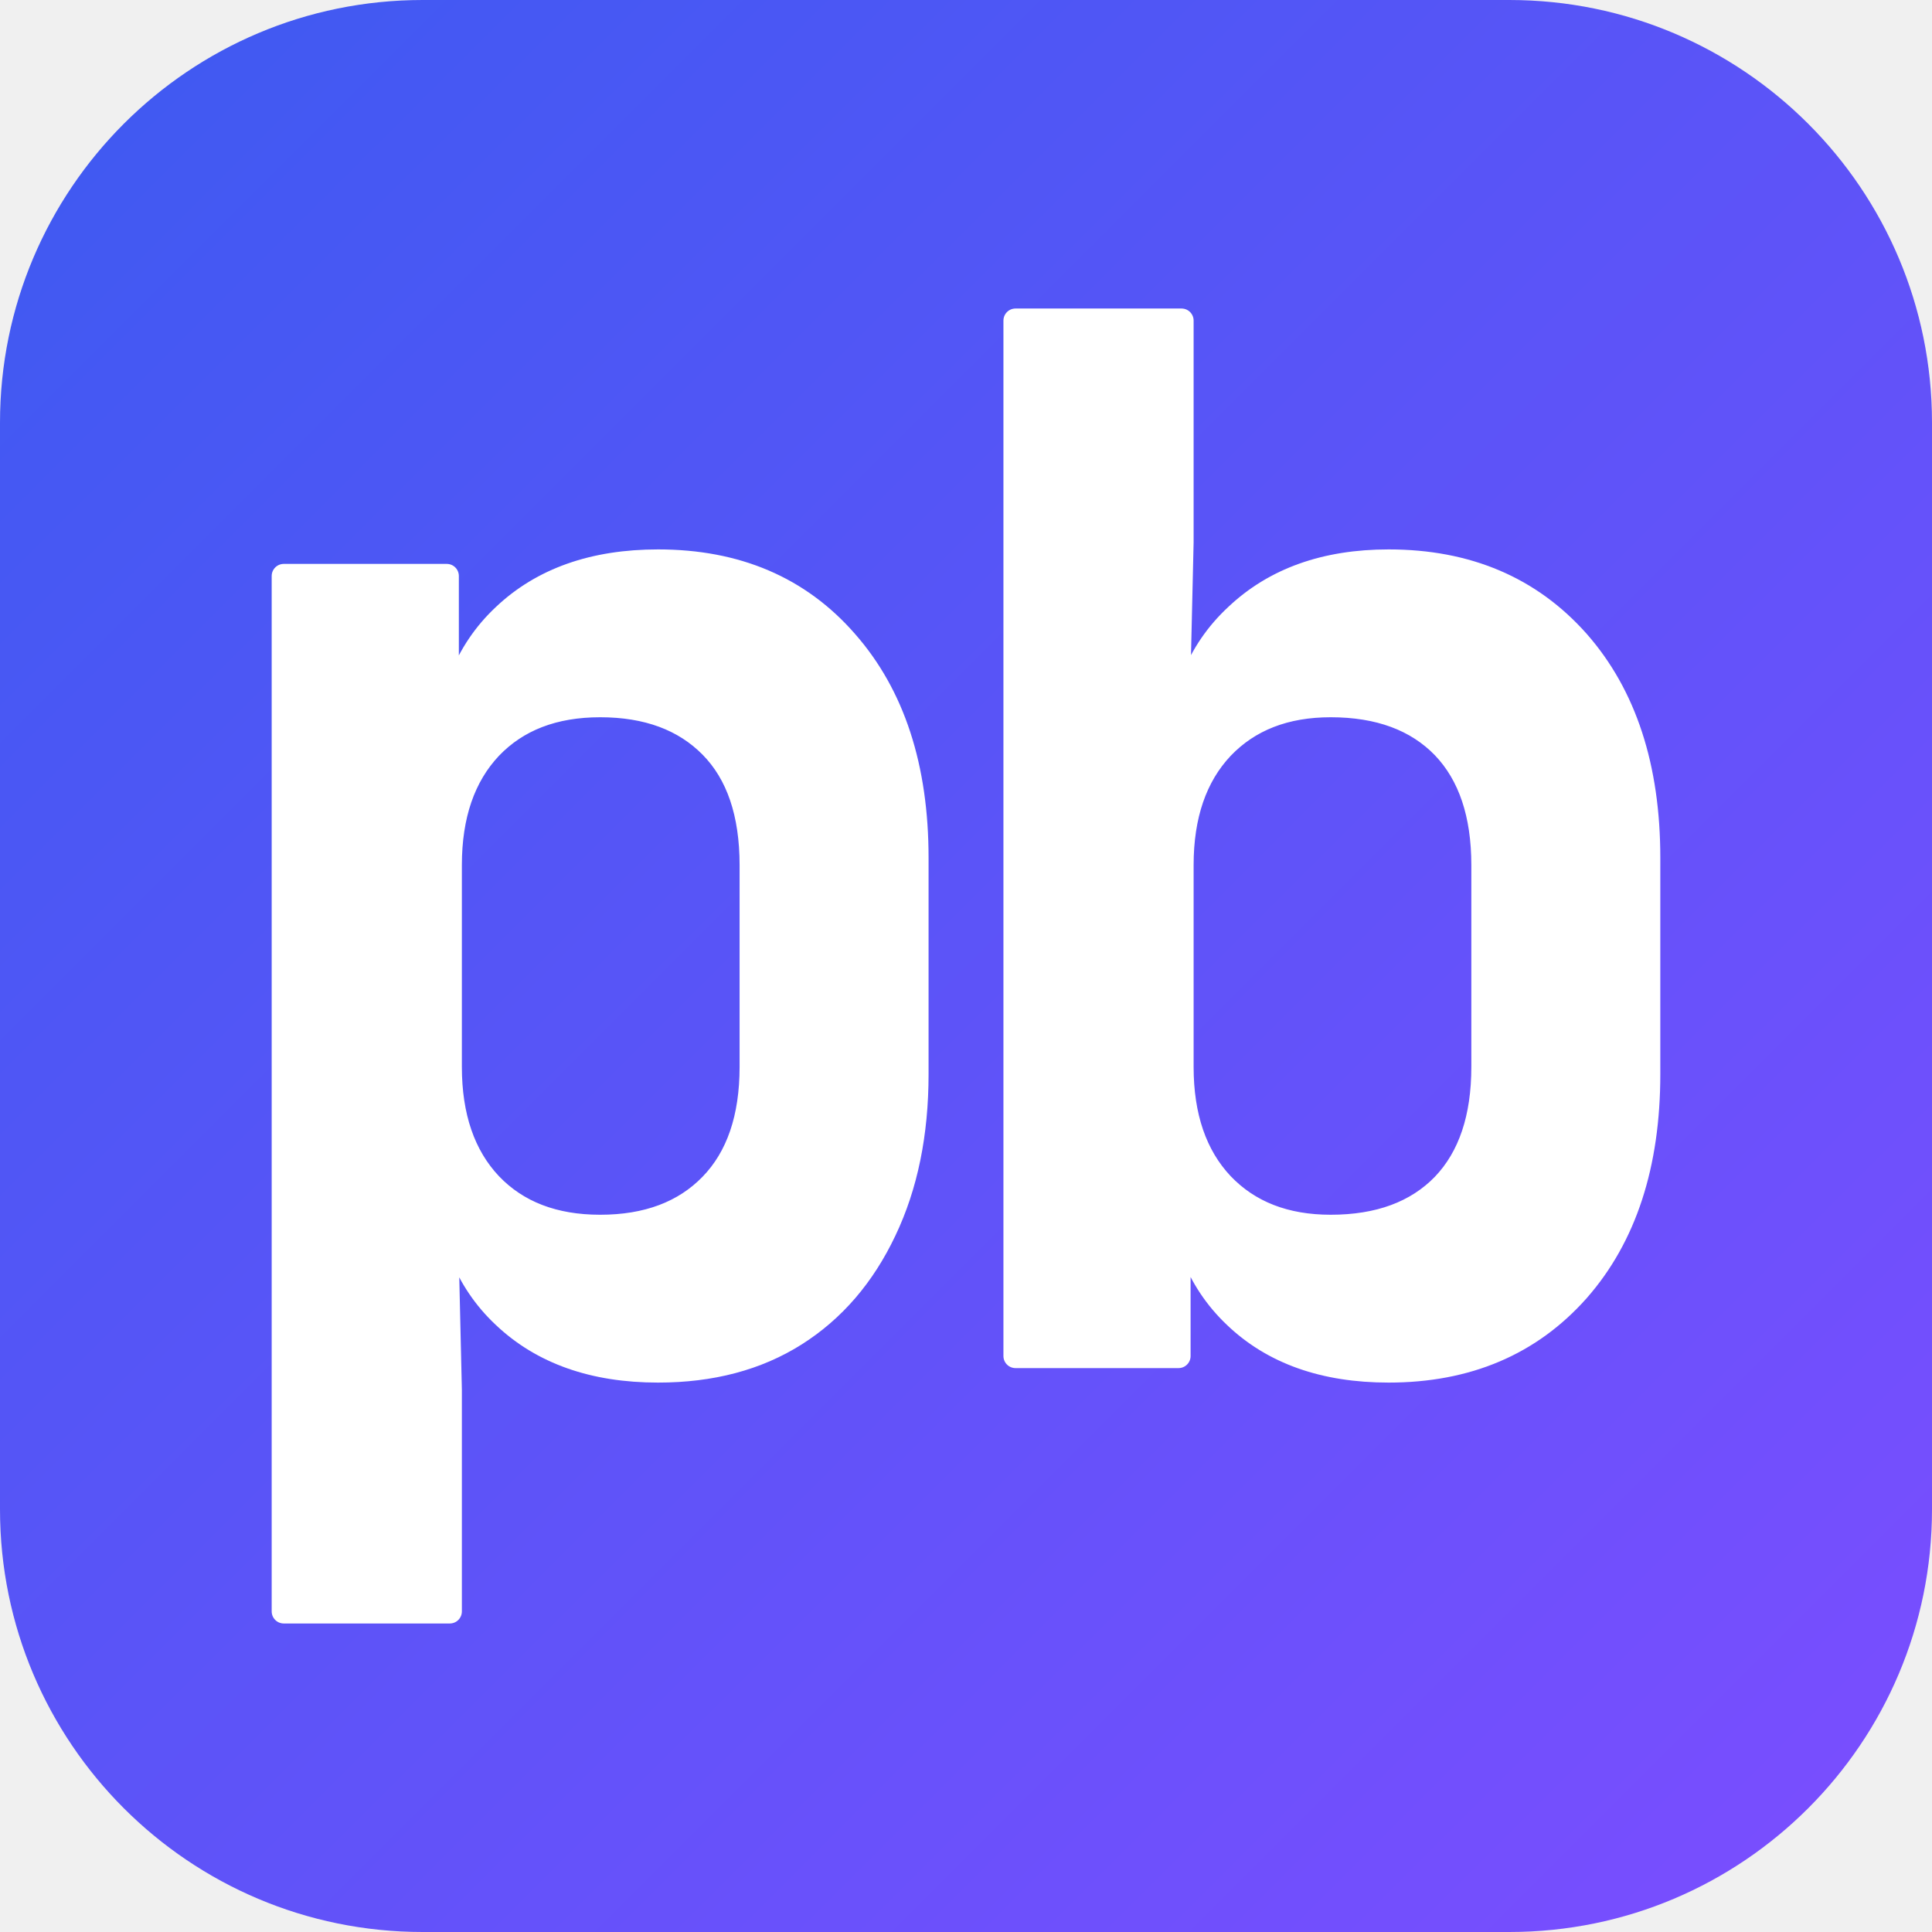
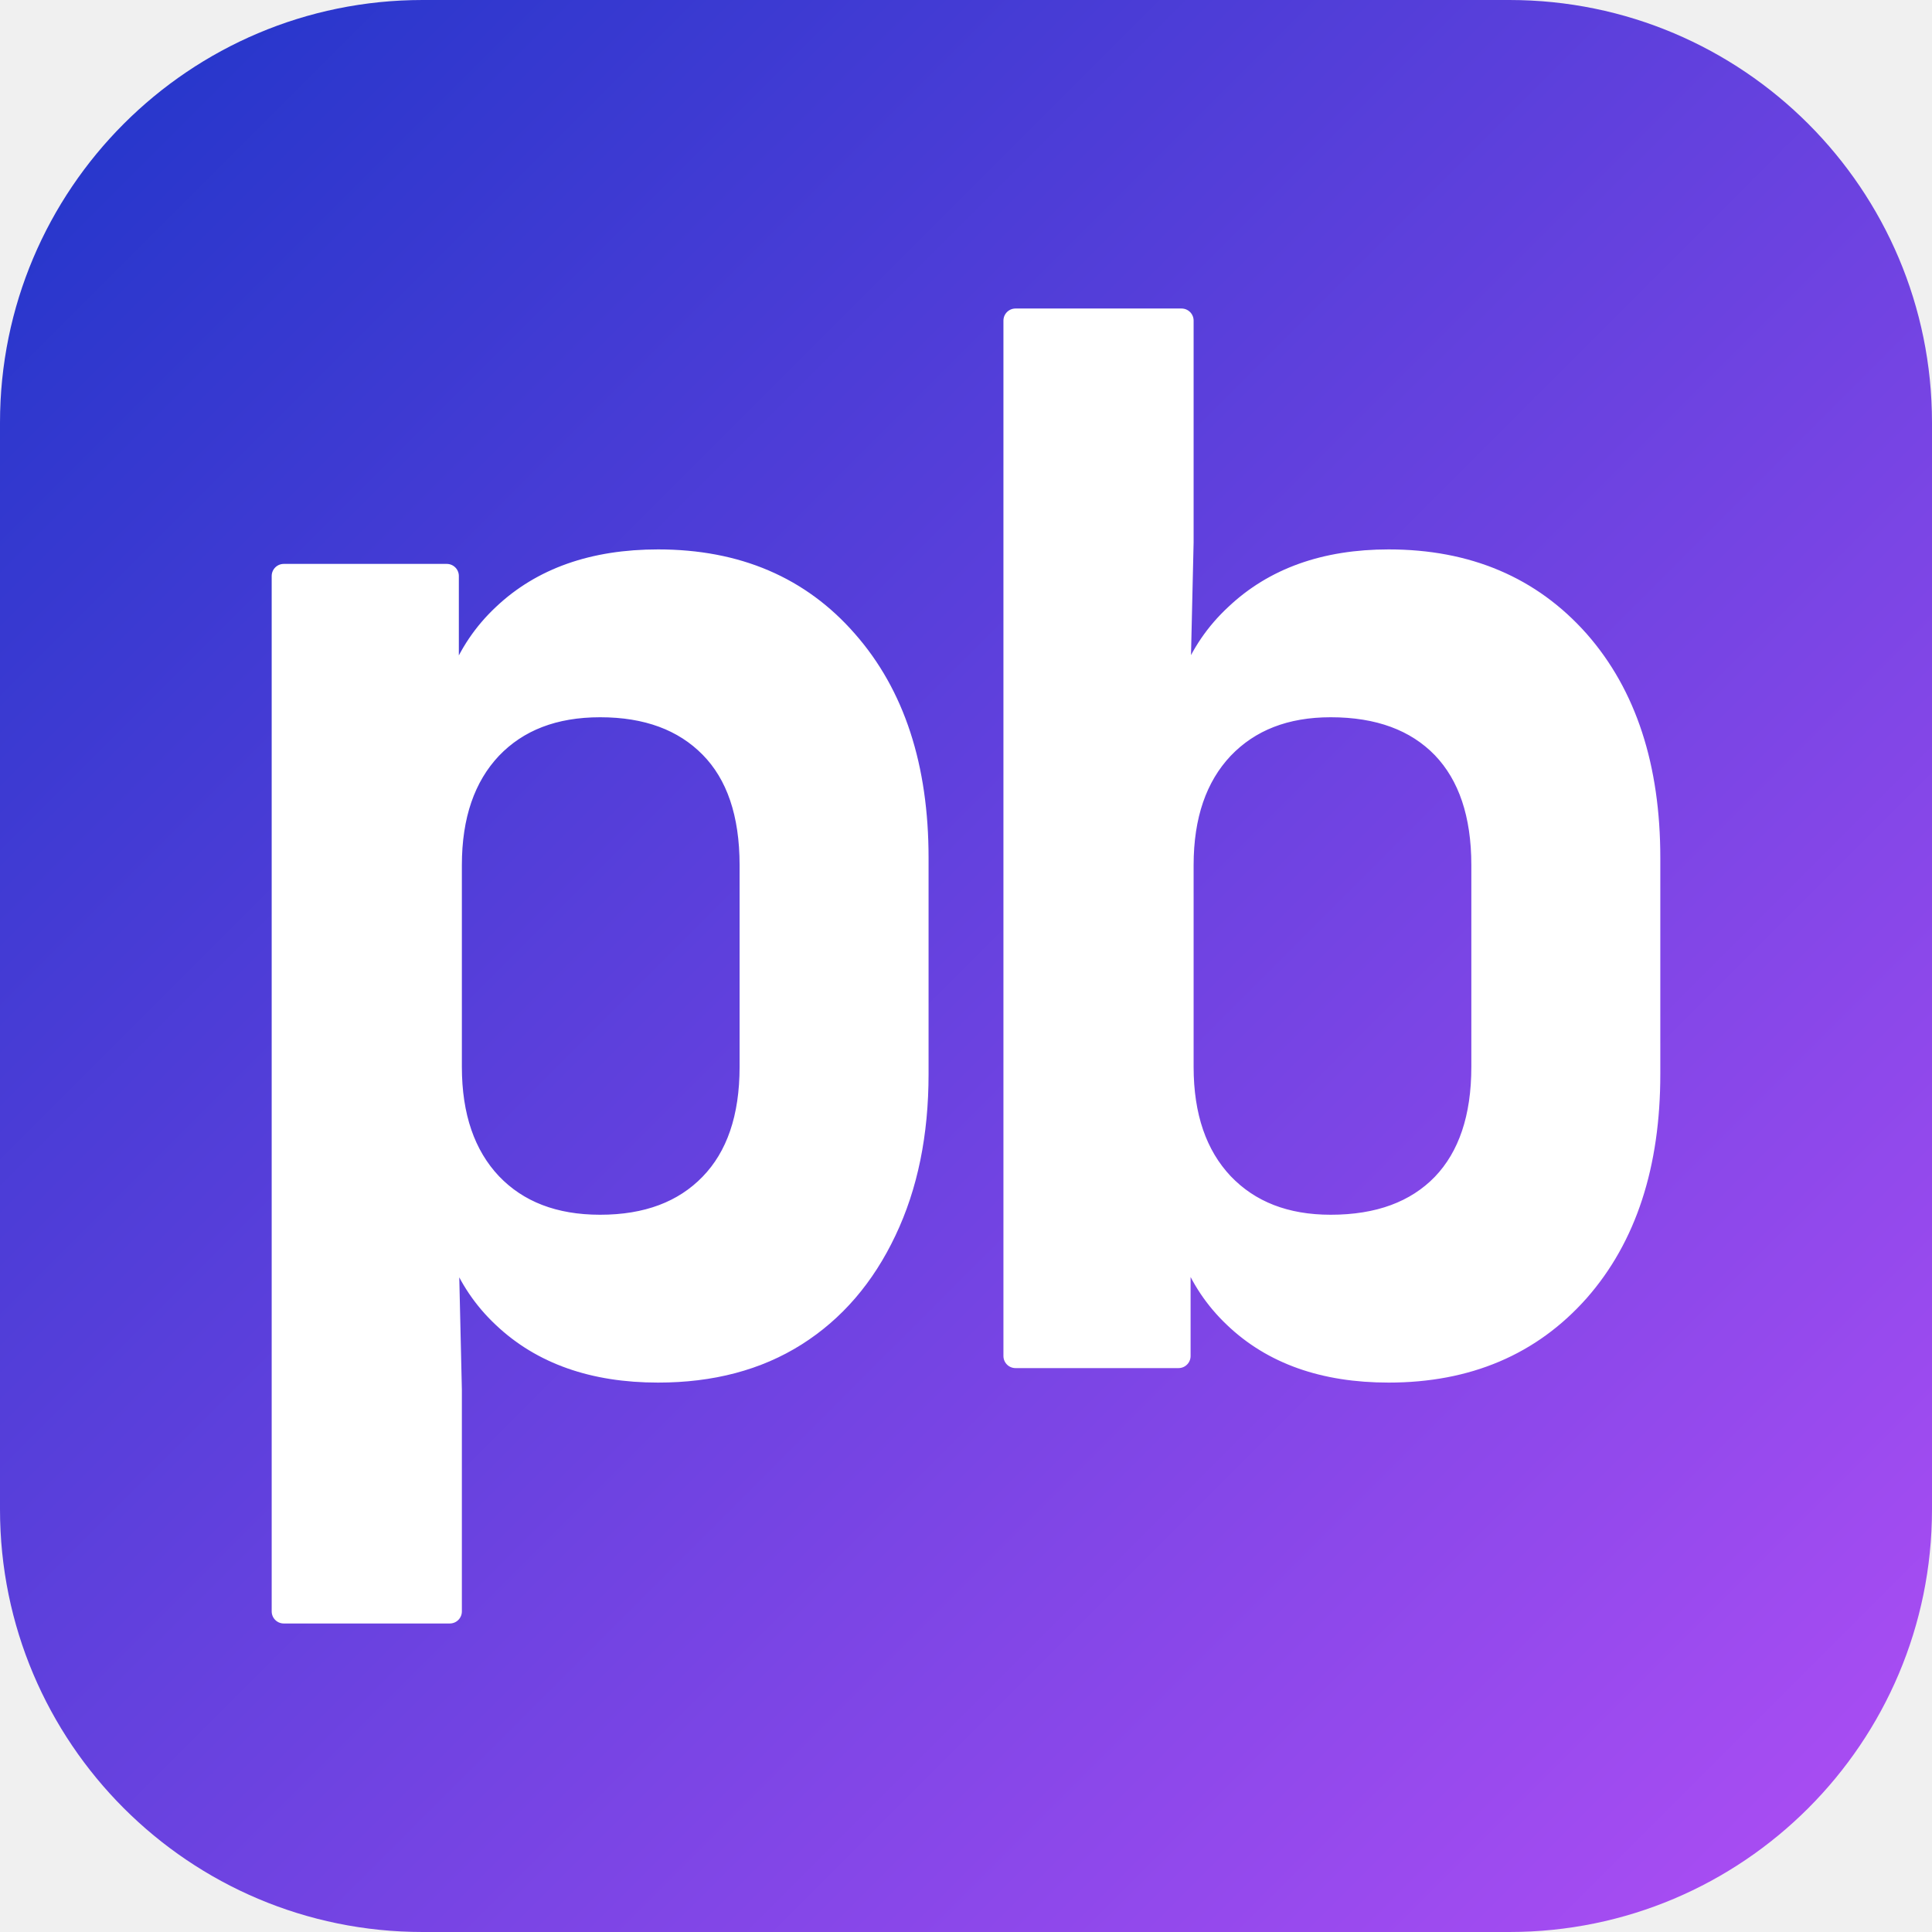
<svg xmlns="http://www.w3.org/2000/svg" viewBox="0 0 32 32">
  <defs>
    <linearGradient id="f" gradientUnits="userSpaceOnUse" x1="0" y1="0" x2="32" y2="32">
-       <stop offset="0" stop-color="#3d5af1" />
-       <stop offset="1" stop-color="#7c4dff" />
+       <stop offset="0" stop-color="#1f35c9" />
+       <stop offset="1" stop-color="#b04ef5" />
    </linearGradient>
  </defs>
  <rect width="32" height="32" rx="7" fill="url(#f)" />
  <path d="M4.7 26.69V9.54H7.4V12.01H7.99L7.4 12.64Q7.4 11.09 8.35 10.2Q9.3 9.3 10.9 9.3Q12.85 9.3 14.01 10.63Q15.18 11.96 15.18 14.21V17.79Q15.18 19.27 14.65 20.38Q14.12 21.5 13.17 22.1Q12.22 22.7 10.9 22.7Q9.3 22.7 8.35 21.8Q7.4 20.91 7.4 19.36L7.99 19.99H7.38L7.45 23.02V26.69ZM9.94 20.32Q11.11 20.32 11.78 19.63Q12.45 18.94 12.45 17.67V14.33Q12.45 13.04 11.78 12.36Q11.11 11.68 9.94 11.68Q8.79 11.68 8.12 12.38Q7.45 13.09 7.45 14.33V17.67Q7.45 18.91 8.12 19.62Q8.79 20.32 9.94 20.32Z" fill="#ffffff" stroke="#ffffff" stroke-width="0.4" stroke-linejoin="round" />
  <path d="M23 22.7Q21.4 22.7 20.46 21.8Q19.52 20.91 19.52 19.36L20.11 19.99H19.52V22.46H16.82V5.31H19.57V8.98L19.5 12.01H20.11L19.52 12.64Q19.52 11.09 20.48 10.2Q21.43 9.3 23 9.3Q24.95 9.3 26.13 10.63Q27.3 11.96 27.3 14.21V17.79Q27.3 20.04 26.13 21.37Q24.95 22.7 23 22.7ZM22.04 20.32Q23.24 20.32 23.91 19.63Q24.57 18.94 24.57 17.67V14.33Q24.57 13.06 23.91 12.37Q23.24 11.68 22.04 11.68Q20.91 11.68 20.24 12.38Q19.57 13.09 19.57 14.33V17.67Q19.57 18.91 20.24 19.62Q20.91 20.32 22.04 20.32Z" fill="#ffffff" stroke="#ffffff" stroke-width="0.4" stroke-linejoin="round" />
</svg>
